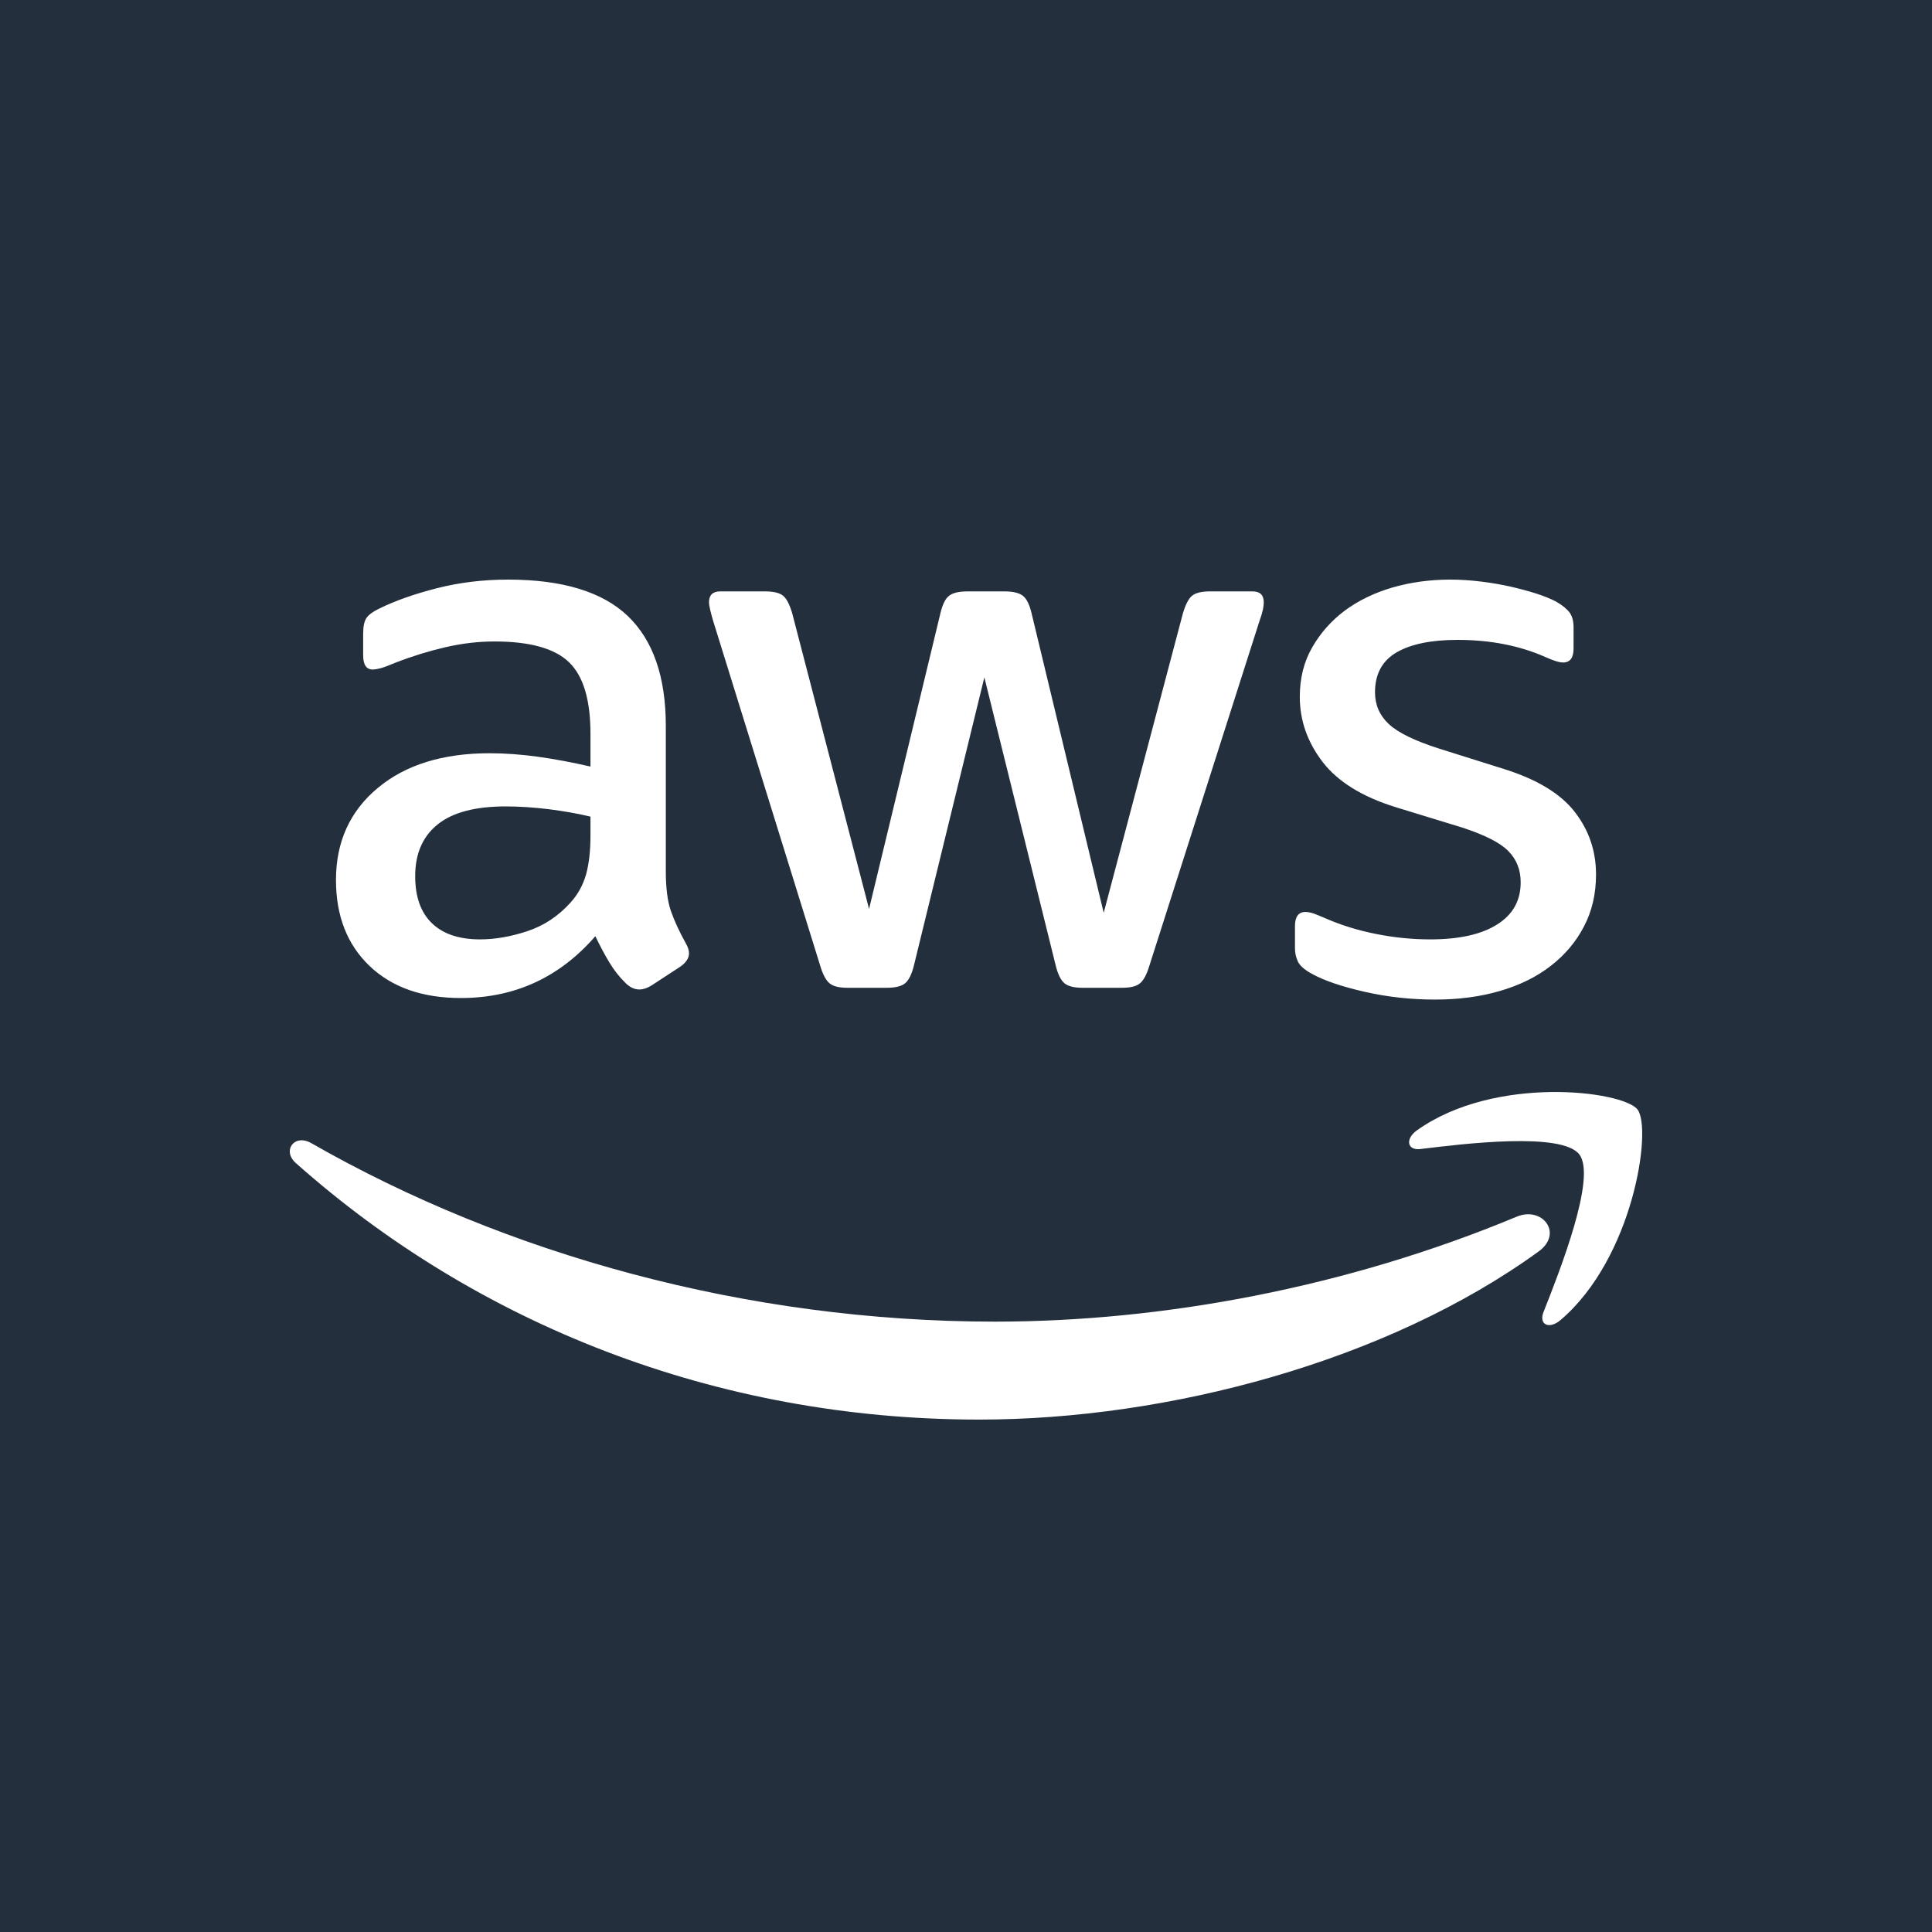
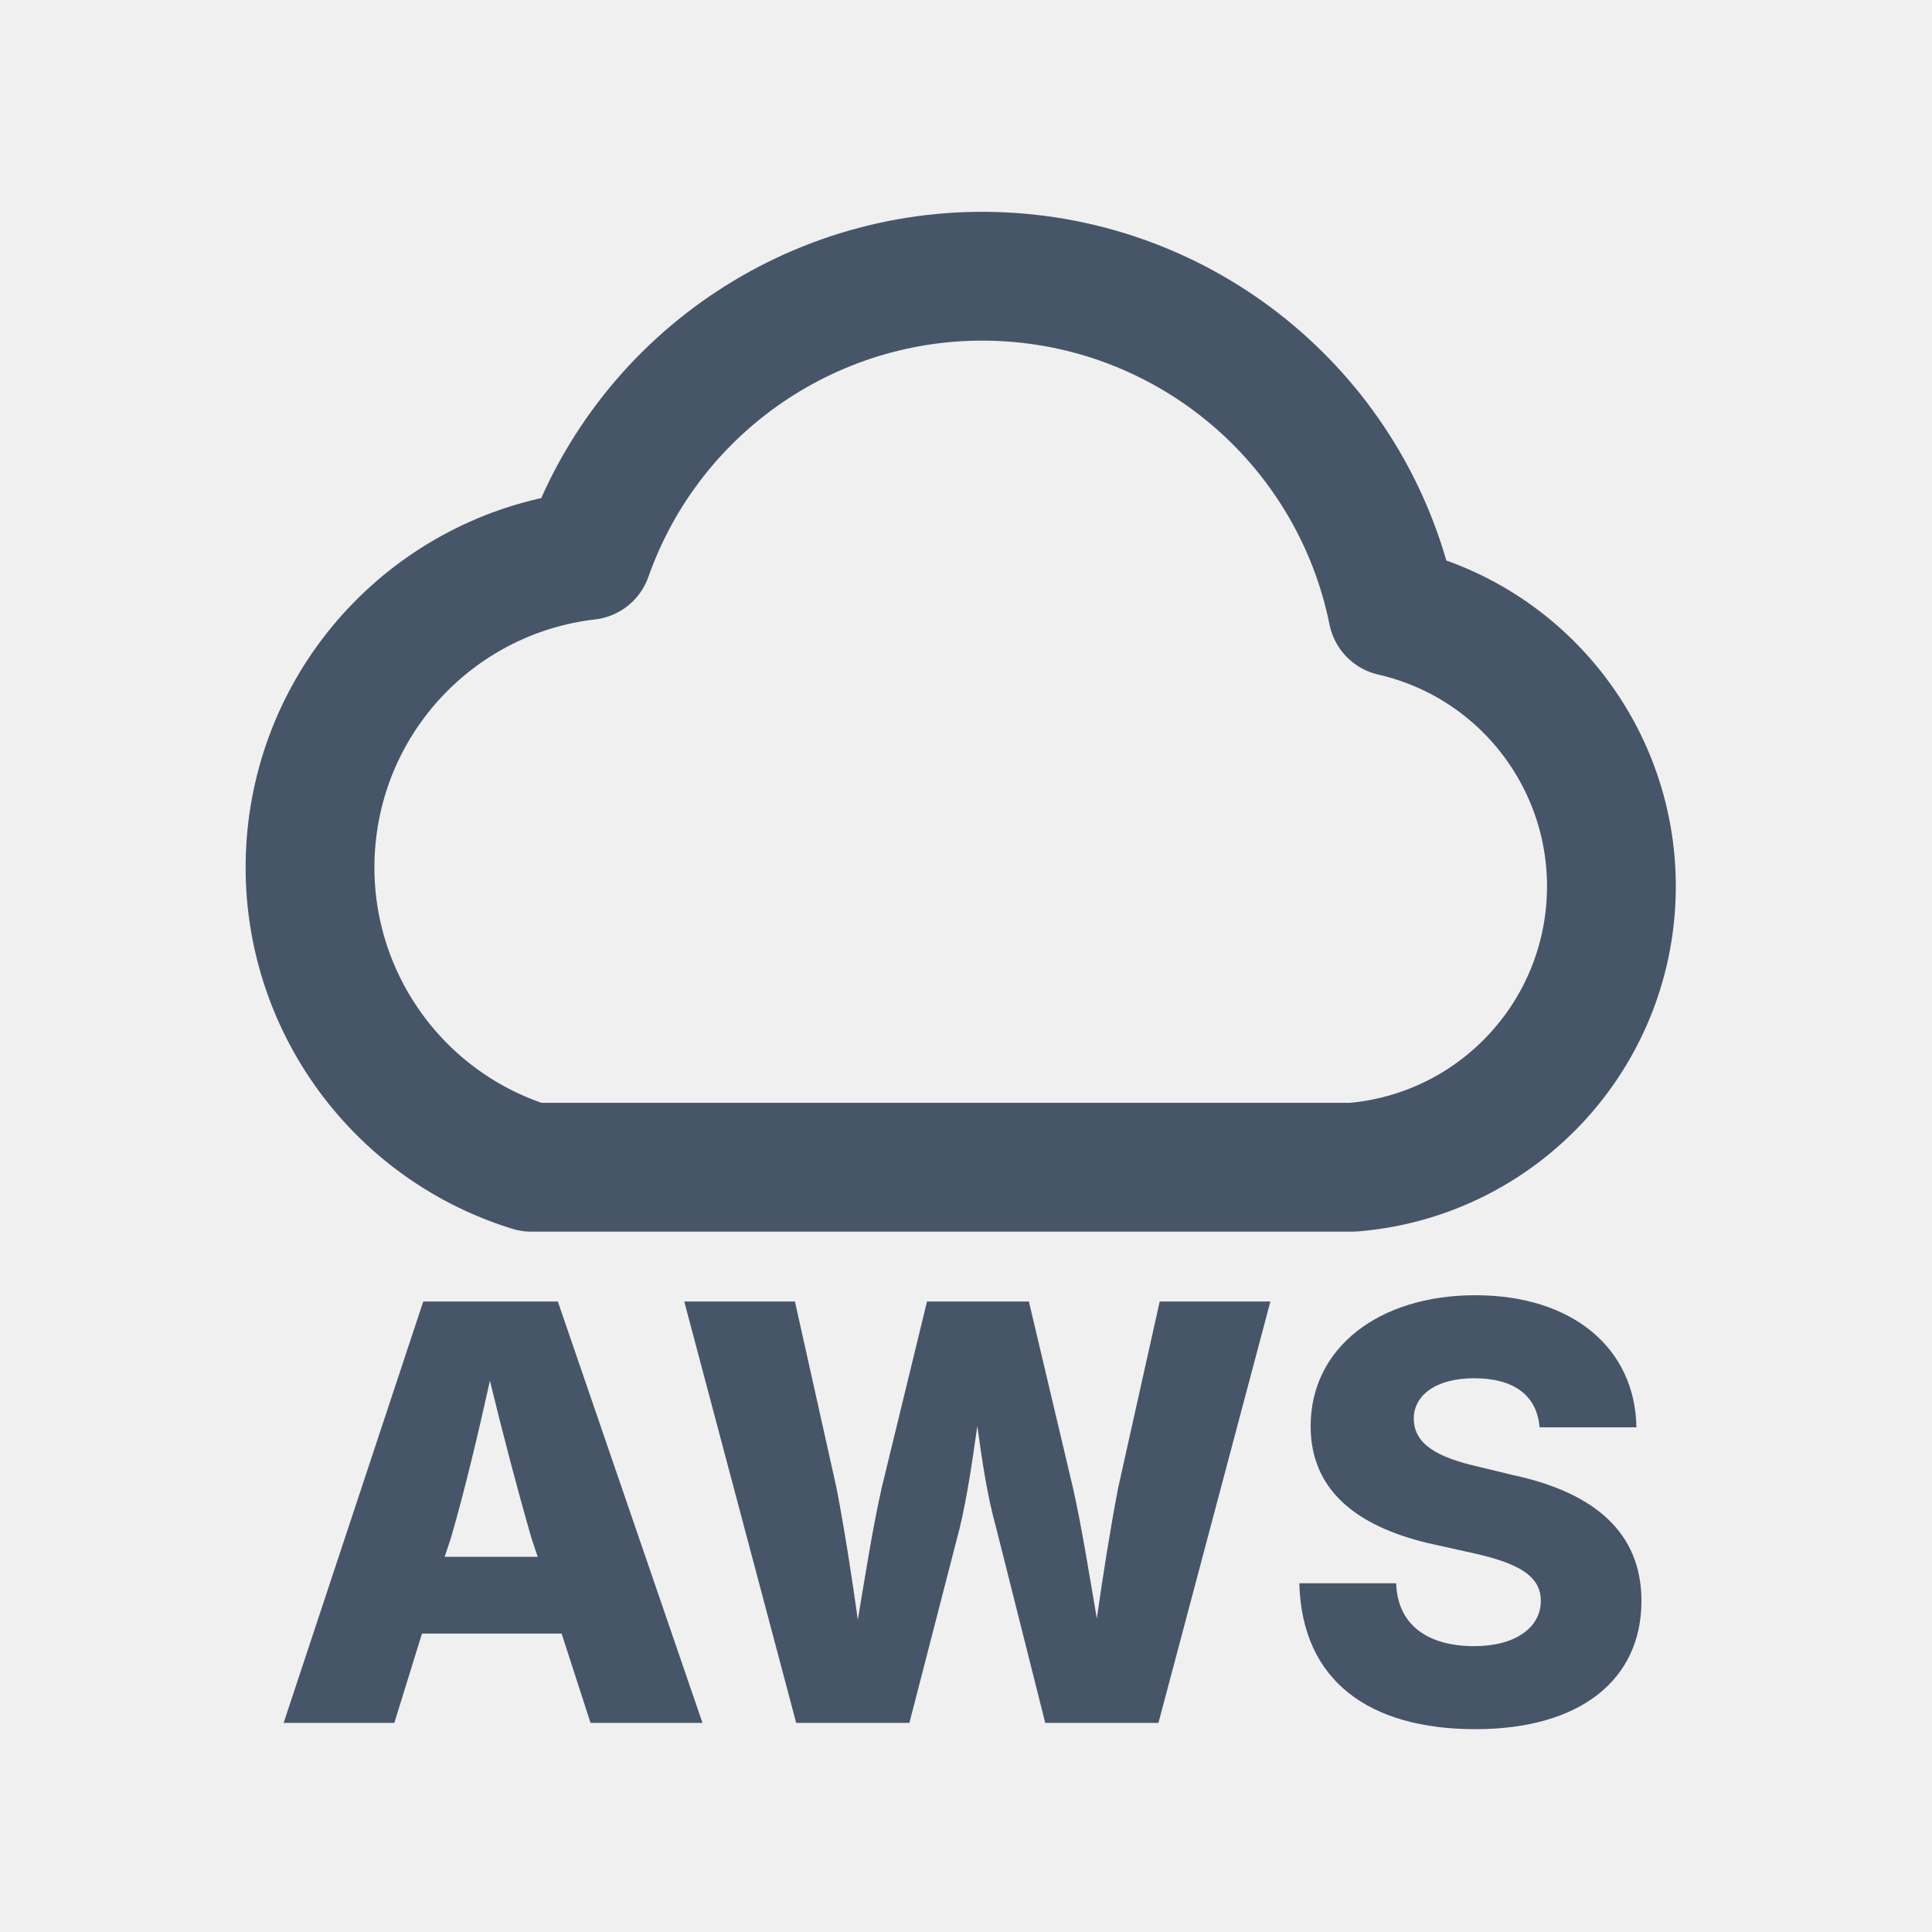
- <svg xmlns="http://www.w3.org/2000/svg" width="40px" height="40px" viewBox="0 0 40 40" version="1.1">
-   <g id="Icon-Architecture-Group/32/AWS-Cloud-logo_32" stroke="none" stroke-width="1" fill="none" fill-rule="evenodd">
-     <rect id="Rectangle" fill="#242F3E" x="0" y="0" width="40" height="40" />
-     <path d="M32.698,23.901 C33.059,24.37 32.298,26.3 31.957,27.164 C31.853,27.426 32.075,27.529 32.307,27.332 C33.82,26.048 34.212,23.357 33.901,22.969 C33.594,22.583 30.95,22.252 29.338,23.401 C29.089,23.578 29.132,23.822 29.407,23.79 C30.315,23.678 32.338,23.433 32.698,23.901 L32.698,23.901 Z M31.856,25.91 C32.374,25.532 31.93,24.969 31.402,25.19 C27.889,26.654 24.075,27.363 20.602,27.363 C15.459,27.363 10.475,25.974 6.446,23.668 C6.094,23.466 5.833,23.823 6.127,24.082 C9.86,27.398 14.796,29.391 20.274,29.391 C24.184,29.391 28.725,28.183 31.856,25.91 L31.856,25.91 Z M29.712,20.695 C29.214,20.695 28.727,20.642 28.253,20.534 C27.777,20.425 27.413,20.302 27.16,20.161 C27.005,20.077 26.908,19.989 26.869,19.903 C26.831,19.815 26.811,19.729 26.811,19.643 L26.811,19.174 C26.811,18.98 26.884,18.881 27.027,18.881 C27.082,18.881 27.14,18.894 27.2,18.914 C27.261,18.937 27.341,18.969 27.441,19.012 C27.761,19.153 28.108,19.26 28.485,19.336 C28.861,19.411 29.236,19.449 29.611,19.449 C30.208,19.449 30.669,19.347 30.995,19.141 C31.322,18.937 31.484,18.646 31.484,18.268 C31.484,18.008 31.399,17.793 31.227,17.619 C31.056,17.445 30.738,17.286 30.275,17.134 L28.9,16.713 C28.203,16.497 27.698,16.184 27.383,15.775 C27.068,15.363 26.911,14.916 26.911,14.428 C26.911,14.041 26.996,13.699 27.169,13.401 C27.339,13.104 27.564,12.851 27.845,12.64 C28.13,12.43 28.459,12.272 28.834,12.162 C29.208,12.055 29.606,12 30.026,12 C30.236,12 30.449,12.014 30.666,12.041 C30.881,12.067 31.085,12.103 31.278,12.146 C31.471,12.191 31.651,12.239 31.816,12.292 C31.982,12.347 32.114,12.401 32.215,12.454 C32.346,12.529 32.439,12.605 32.496,12.681 C32.551,12.756 32.579,12.858 32.579,12.989 L32.579,13.425 C32.579,13.62 32.507,13.716 32.362,13.716 C32.285,13.716 32.165,13.68 31.998,13.604 C31.458,13.365 30.848,13.248 30.177,13.248 C29.635,13.248 29.214,13.334 28.916,13.506 C28.617,13.68 28.468,13.955 28.468,14.333 C28.468,14.591 28.562,14.81 28.751,14.988 C28.939,15.166 29.286,15.336 29.795,15.499 L31.137,15.921 C31.822,16.135 32.311,16.433 32.603,16.809 C32.897,17.188 33.044,17.619 33.044,18.104 C33.044,18.505 32.961,18.864 32.794,19.182 C32.628,19.501 32.399,19.772 32.105,19.999 C31.813,20.226 31.463,20.398 31.054,20.517 C30.644,20.637 30.197,20.695 29.712,20.695 L29.712,20.695 Z M17.547,20.451 C17.381,20.451 17.26,20.424 17.182,20.364 C17.104,20.303 17.038,20.183 16.983,19.999 L14.761,12.842 C14.708,12.658 14.679,12.535 14.679,12.471 C14.679,12.32 14.757,12.244 14.912,12.244 L15.839,12.244 C16.016,12.244 16.14,12.274 16.213,12.334 C16.284,12.392 16.347,12.512 16.402,12.698 L17.993,18.818 L19.47,12.698 C19.514,12.512 19.574,12.392 19.651,12.334 C19.728,12.274 19.855,12.244 20.031,12.244 L20.796,12.244 C20.971,12.244 21.098,12.274 21.176,12.334 C21.253,12.392 21.314,12.512 21.358,12.698 L22.851,18.899 L24.491,12.698 C24.546,12.512 24.609,12.392 24.681,12.334 C24.754,12.274 24.877,12.244 25.054,12.244 L25.932,12.244 C26.088,12.244 26.165,12.32 26.165,12.471 C26.165,12.512 26.158,12.562 26.149,12.615 C26.136,12.671 26.116,12.746 26.081,12.842 L23.795,19.999 C23.74,20.183 23.673,20.303 23.595,20.364 C23.518,20.424 23.396,20.451 23.231,20.451 L22.418,20.451 C22.242,20.451 22.115,20.421 22.038,20.357 C21.961,20.292 21.9,20.166 21.856,19.984 L20.38,14.024 L18.923,19.984 C18.879,20.166 18.817,20.292 18.74,20.357 C18.662,20.421 18.536,20.451 18.359,20.451 L17.547,20.451 Z M9.939,19.449 C10.25,19.449 10.575,19.392 10.918,19.279 C11.26,19.165 11.558,18.969 11.812,18.687 C11.968,18.515 12.074,18.318 12.136,18.096 C12.196,17.876 12.225,17.609 12.225,17.295 L12.225,16.907 C11.951,16.842 11.661,16.791 11.356,16.753 C11.052,16.716 10.757,16.696 10.469,16.696 C9.84,16.696 9.369,16.82 9.061,17.069 C8.752,17.317 8.596,17.672 8.596,18.139 C8.596,18.57 8.713,18.895 8.945,19.117 C9.177,19.339 9.509,19.449 9.939,19.449 L9.939,19.449 Z M13.785,18.041 C13.785,18.386 13.82,18.66 13.892,18.866 C13.965,19.072 14.067,19.294 14.199,19.53 C14.243,19.606 14.265,19.676 14.265,19.739 C14.265,19.838 14.204,19.93 14.083,20.015 L13.486,20.405 C13.398,20.458 13.315,20.486 13.238,20.486 C13.137,20.486 13.044,20.443 12.956,20.357 C12.822,20.226 12.71,20.084 12.617,19.927 C12.521,19.771 12.425,19.588 12.326,19.383 C11.585,20.236 10.658,20.663 9.542,20.663 C8.746,20.663 8.116,20.443 7.651,19.999 C7.188,19.557 6.956,18.963 6.956,18.219 C6.956,17.432 7.243,16.796 7.819,16.316 C8.392,15.836 9.167,15.595 10.138,15.595 C10.459,15.595 10.793,15.62 11.141,15.668 C11.488,15.716 11.851,15.785 12.225,15.871 L12.225,15.192 C12.225,14.49 12.078,13.996 11.779,13.709 C11.481,13.423 10.968,13.281 10.239,13.281 C9.906,13.281 9.566,13.32 9.218,13.401 C8.871,13.482 8.53,13.587 8.199,13.716 C8.044,13.781 7.933,13.822 7.868,13.838 C7.802,13.854 7.752,13.862 7.719,13.862 C7.587,13.862 7.519,13.766 7.519,13.57 L7.519,13.118 C7.519,12.966 7.543,12.858 7.587,12.795 C7.631,12.729 7.719,12.664 7.852,12.6 C8.183,12.437 8.581,12.297 9.044,12.179 C9.509,12.06 10,12 10.52,12 C11.646,12 12.472,12.253 12.997,12.753 C13.521,13.255 13.785,14.013 13.785,15.028 L13.785,18.041 Z" id="Fill-1" fill="#FFFFFF" />
-   </g>
+ <svg xmlns="http://www.w3.org/2000/svg" viewBox="0 0 24 24" width="24" height="24" fill="none" color="#475569" role="img" aria-label="Cloud (AWS)">
+   <path d="M6.6 14.5H16.8A3.5 3.5 0 0 0 17.3 7.6A5.2 5.2 0 0 0 7.3 6.9A3.9 3.9 0 0 0 6.6 14.5Z" fill="none" stroke="currentColor" stroke-width="1.6" stroke-linejoin="round" stroke-linecap="round" />
+   <text x="12" y="21.4" text-anchor="middle" font-family="Inter, system-ui, -apple-system, 'Segoe UI', Helvetica, Arial, sans-serif" font-size="7.2" font-weight="800" fill="currentColor" stroke="none">AWS</text>
</svg>
